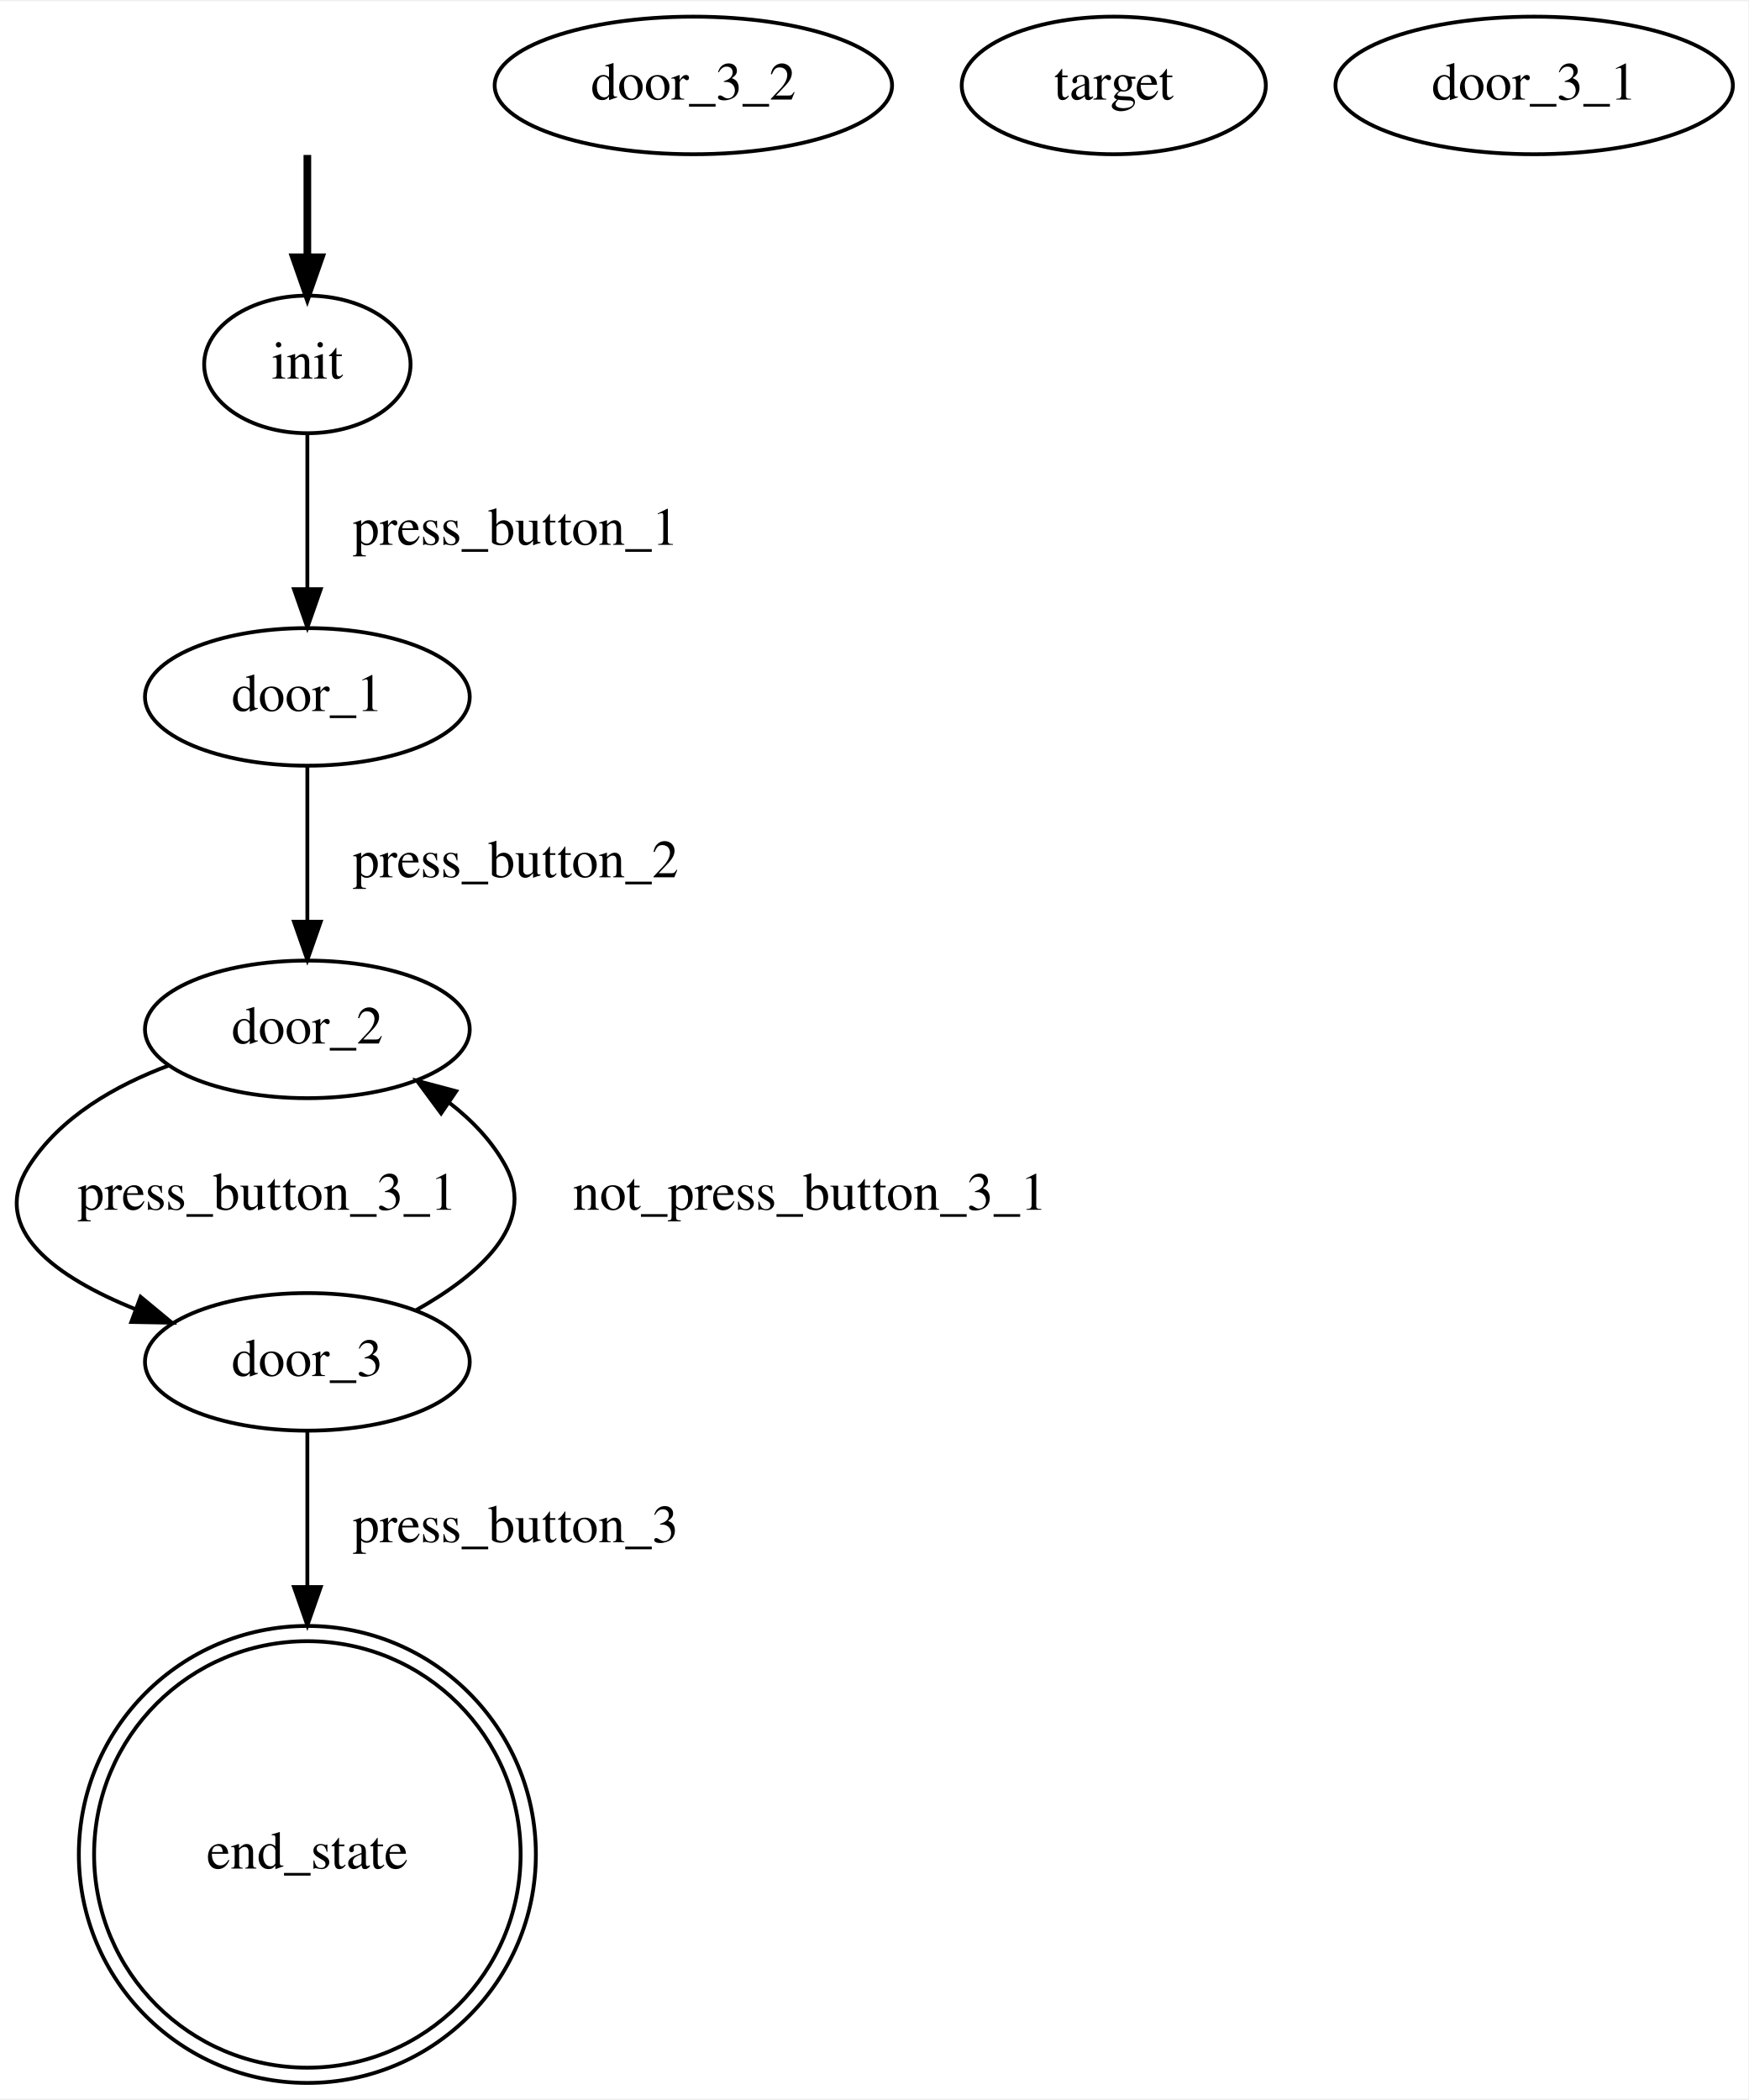
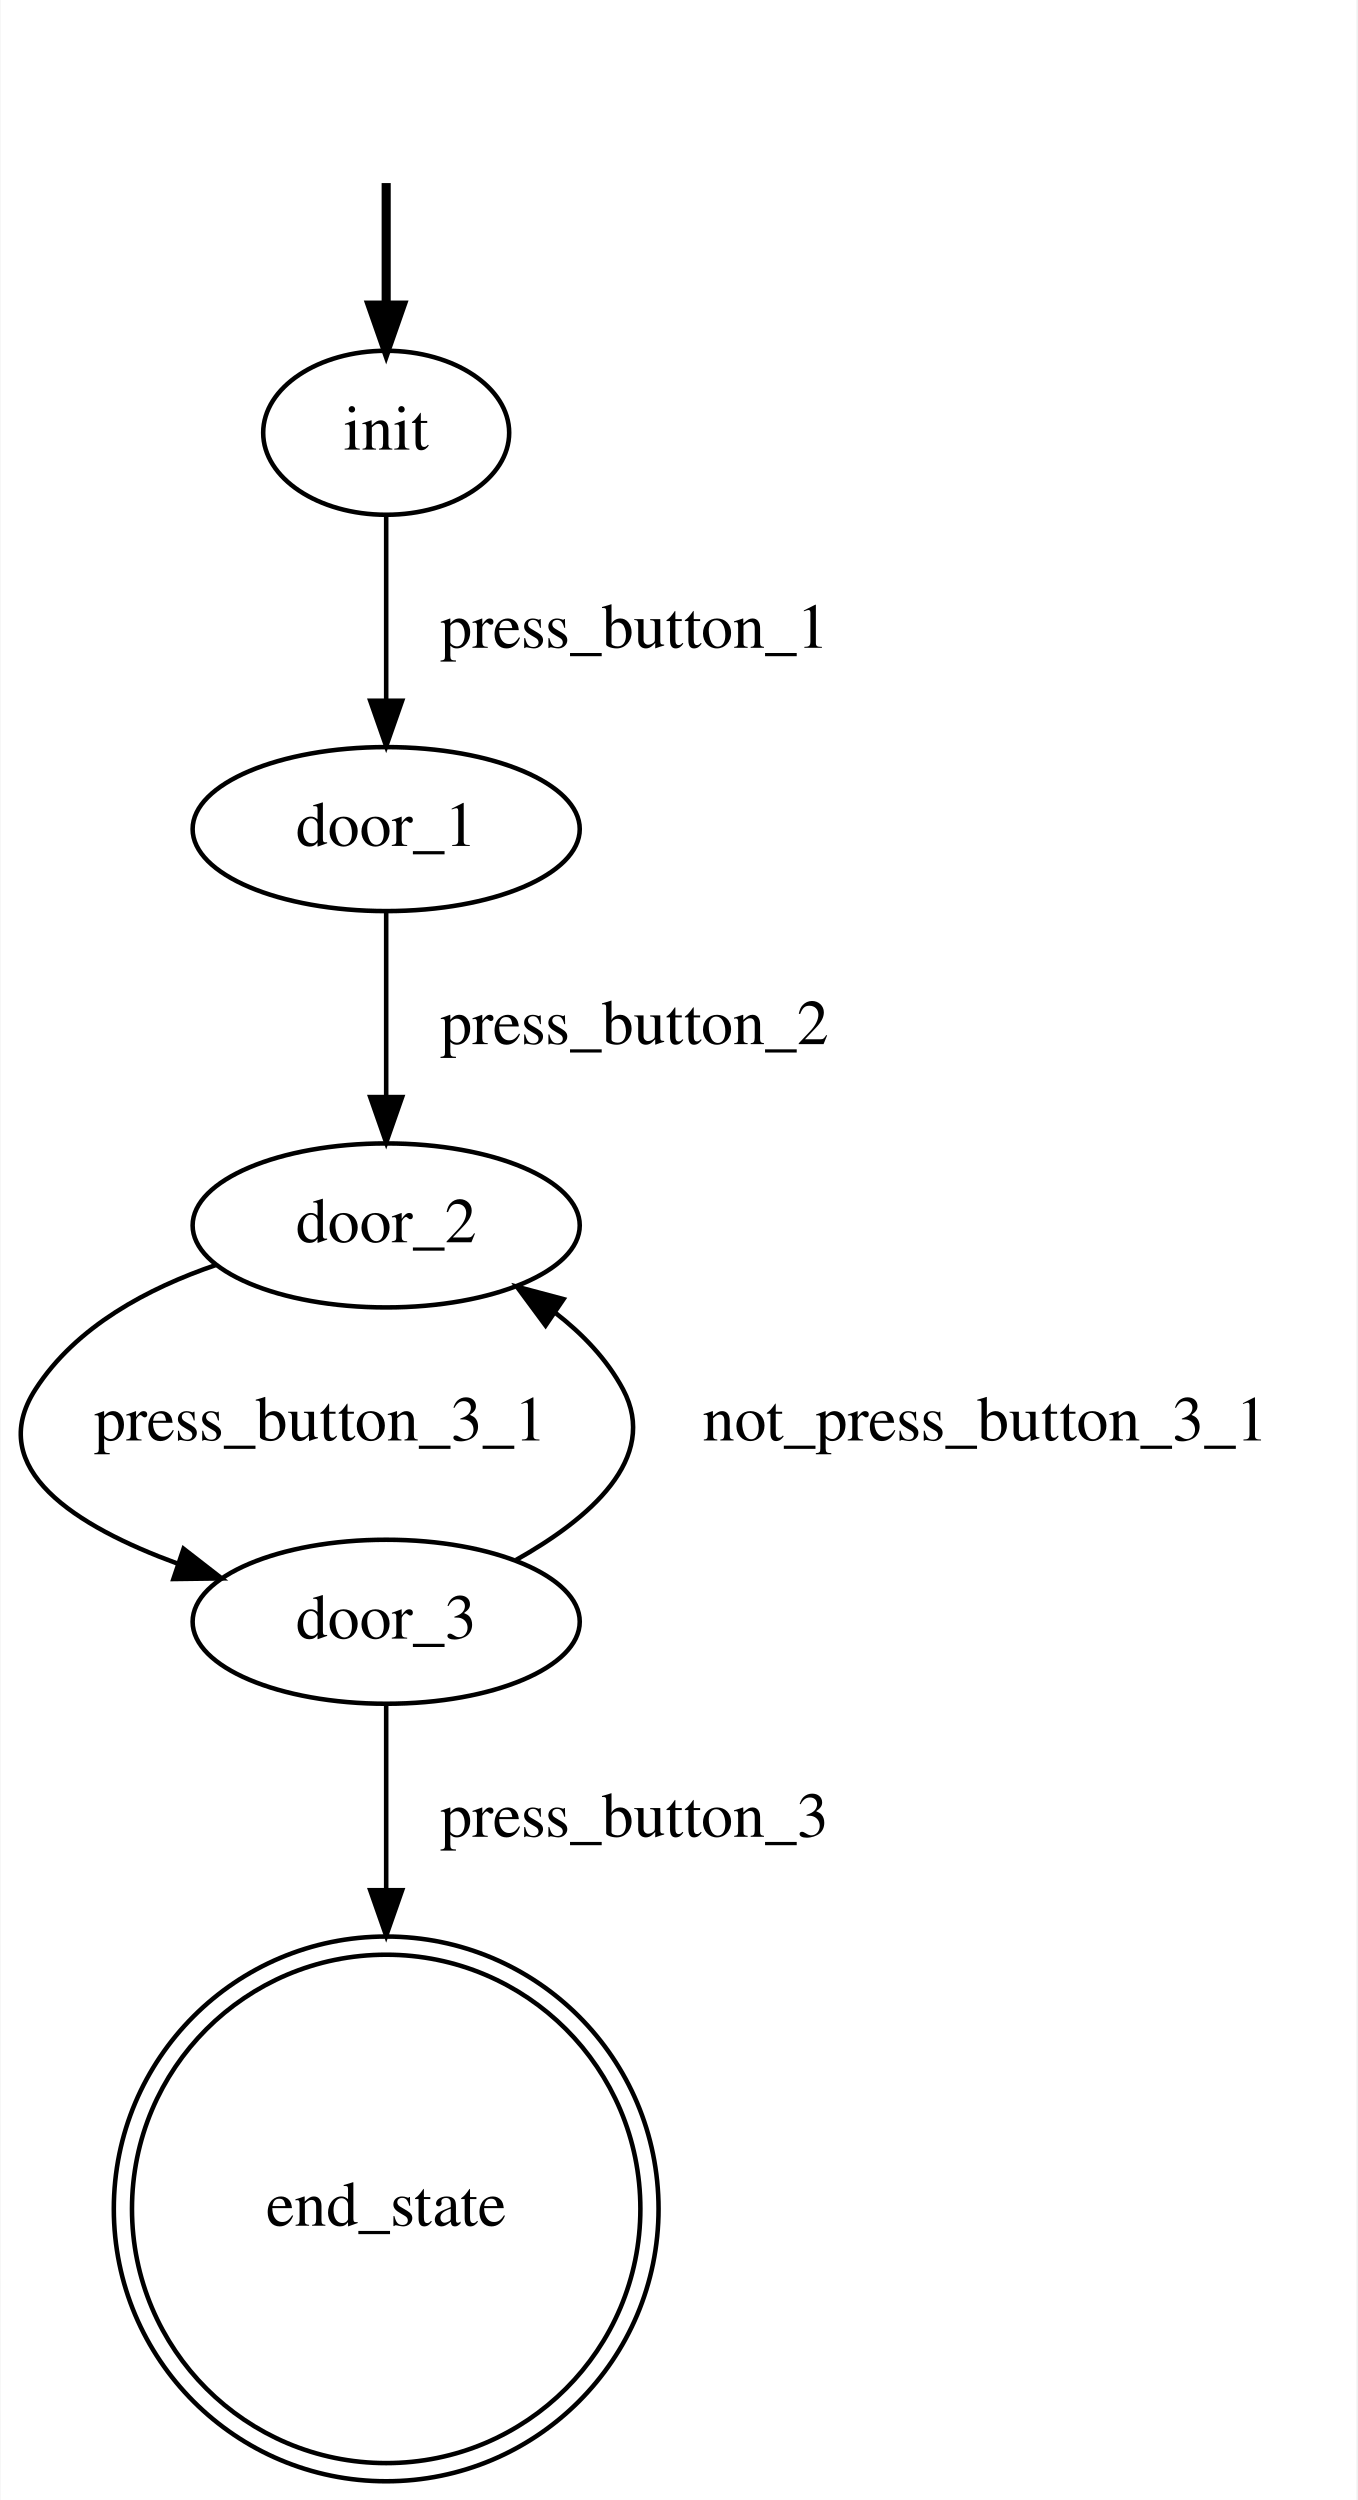
- <svg xmlns="http://www.w3.org/2000/svg" width="457pt" height="549pt" viewBox="0.00 0.00 457.42 548.79">
+ <svg xmlns="http://www.w3.org/2000/svg" width="298pt" height="549pt" viewBox="0.00 0.00 297.66 548.79">
  <g id="graph0" class="graph" transform="scale(1 1) rotate(0) translate(4 544.79)">
-     <polygon fill="white" stroke="transparent" points="-4,4 -4,-544.79 453.42,-544.79 453.42,4 -4,4" />
+     <polygon fill="white" stroke="transparent" points="-4,4 -4,-544.79 293.66,-544.79 293.66,4 -4,4" />
    <g id="node1" class="node">
</g>
-     <g id="node8" class="node">
-       <ellipse fill="none" stroke="black" cx="76.42" cy="-449.79" rx="27" ry="18" />
-       <text text-anchor="middle" x="76.42" y="-446.09" font-family="Times,serif" font-size="14.00">init</text>
+     <g id="node5" class="node">
+       <ellipse fill="none" stroke="black" cx="80.66" cy="-449.79" rx="27" ry="18" />
+       <text text-anchor="middle" x="80.66" y="-446.09" font-family="Times,serif" font-size="14.00">init</text>
    </g>
    <g id="edge1" class="edge">
-       <path fill="none" stroke="black" stroke-width="2" d="M76.42,-504.6C76.42,-496.58 76.42,-486.84 76.42,-477.86" />
-       <polygon fill="black" stroke="black" stroke-width="2" points="79.92,-477.82 76.42,-467.82 72.92,-477.82 79.92,-477.82" />
+       <path fill="none" stroke="black" stroke-width="2" d="M80.66,-504.6C80.66,-496.58 80.66,-486.84 80.66,-477.86" />
+       <polygon fill="black" stroke="black" stroke-width="2" points="84.16,-477.82 80.66,-467.82 77.16,-477.82 84.16,-477.82" />
    </g>
    <g id="node2" class="node">
-       <ellipse fill="none" stroke="black" cx="76.42" cy="-275.79" rx="42.49" ry="18" />
-       <text text-anchor="middle" x="76.42" y="-272.09" font-family="Times,serif" font-size="14.00">door_2</text>
+       <ellipse fill="none" stroke="black" cx="80.66" cy="-188.79" rx="42.49" ry="18" />
+       <text text-anchor="middle" x="80.66" y="-185.09" font-family="Times,serif" font-size="14.00">door_3</text>
    </g>
-     <g id="node7" class="node">
-       <ellipse fill="none" stroke="black" cx="76.42" cy="-188.79" rx="42.49" ry="18" />
-       <text text-anchor="middle" x="76.42" y="-185.09" font-family="Times,serif" font-size="14.00">door_3</text>
+     <g id="node4" class="node">
+       <ellipse fill="none" stroke="black" cx="80.66" cy="-275.79" rx="42.49" ry="18" />
+       <text text-anchor="middle" x="80.66" y="-272.09" font-family="Times,serif" font-size="14.00">door_2</text>
+     </g>
+     <g id="edge4" class="edge">
+       <path fill="none" stroke="black" d="M109.14,-202.34C125.26,-211.39 140.72,-224.64 132.66,-239.79 129.14,-246.39 123.76,-251.98 117.78,-256.61" />
+       <polygon fill="black" stroke="black" points="115.65,-253.82 109.35,-262.34 119.59,-259.61 115.65,-253.82" />
+       <text text-anchor="middle" x="212.16" y="-228.59" font-family="Times,serif" font-size="14.00">not_press_button_3_1</text>
+     </g>
+     <g id="node6" class="node">
+       <ellipse fill="none" stroke="black" cx="80.66" cy="-59.9" rx="55.8" ry="55.8" />
+       <ellipse fill="none" stroke="black" cx="80.66" cy="-59.9" rx="59.79" ry="59.79" />
+       <text text-anchor="middle" x="80.66" y="-56.2" font-family="Times,serif" font-size="14.00">end_state</text>
+     </g>
+     <g id="edge6" class="edge">
+       <path fill="none" stroke="black" d="M80.66,-170.68C80.66,-159.86 80.66,-145.08 80.66,-129.88" />
+       <polygon fill="black" stroke="black" points="84.16,-129.86 80.66,-119.86 77.16,-129.86 84.16,-129.86" />
+       <text text-anchor="middle" x="135.16" y="-141.59" font-family="Times,serif" font-size="14.00">press_button_3</text>
+     </g>
+     <g id="node3" class="node">
+       <ellipse fill="none" stroke="black" cx="80.66" cy="-362.79" rx="42.49" ry="18" />
+       <text text-anchor="middle" x="80.66" y="-359.09" font-family="Times,serif" font-size="14.00">door_1</text>
+     </g>
+     <g id="edge3" class="edge">
+       <path fill="none" stroke="black" d="M80.66,-344.59C80.66,-332.95 80.66,-317.34 80.66,-304.03" />
+       <polygon fill="black" stroke="black" points="84.16,-303.97 80.66,-293.97 77.16,-303.97 84.16,-303.97" />
+       <text text-anchor="middle" x="135.16" y="-315.59" font-family="Times,serif" font-size="14.00">press_button_2</text>
+     </g>
+     <g id="edge5" class="edge">
+       <path fill="none" stroke="black" d="M43.43,-267.15C28.41,-262.05 12.56,-253.62 3.66,-239.79 -7.56,-222.38 12.45,-209.76 34.87,-201.55" />
+       <polygon fill="black" stroke="black" points="36.18,-204.81 44.55,-198.31 33.95,-198.17 36.18,-204.81" />
+       <text text-anchor="middle" x="66.16" y="-228.59" font-family="Times,serif" font-size="14.00">press_button_3_1</text>
    </g>
    <g id="edge2" class="edge">
-       <path fill="none" stroke="black" d="M40.31,-266.39C26.3,-261.18 11.66,-252.87 3.42,-239.79 -6.94,-223.33 10.81,-210.92 31.39,-202.58" />
-       <polygon fill="black" stroke="black" points="32.79,-205.8 40.95,-199.04 30.36,-199.23 32.79,-205.8" />
-       <text text-anchor="middle" x="65.92" y="-228.59" font-family="Times,serif" font-size="14.00">press_button_3_1</text>
-     </g>
-     <g id="node3" class="node">
-       <ellipse fill="none" stroke="black" cx="177.42" cy="-522.79" rx="51.99" ry="18" />
-       <text text-anchor="middle" x="177.42" y="-519.09" font-family="Times,serif" font-size="14.00">door_3_2</text>
-     </g>
-     <g id="node4" class="node">
-       <ellipse fill="none" stroke="black" cx="287.42" cy="-522.79" rx="39.79" ry="18" />
-       <text text-anchor="middle" x="287.42" y="-519.09" font-family="Times,serif" font-size="14.00">target</text>
-     </g>
-     <g id="node5" class="node">
-       <ellipse fill="none" stroke="black" cx="76.42" cy="-59.9" rx="55.8" ry="55.8" />
-       <ellipse fill="none" stroke="black" cx="76.42" cy="-59.9" rx="59.79" ry="59.79" />
-       <text text-anchor="middle" x="76.42" y="-56.2" font-family="Times,serif" font-size="14.00">end_state</text>
-     </g>
-     <g id="node6" class="node">
-       <ellipse fill="none" stroke="black" cx="76.42" cy="-362.79" rx="42.49" ry="18" />
-       <text text-anchor="middle" x="76.42" y="-359.09" font-family="Times,serif" font-size="14.00">door_1</text>
-     </g>
-     <g id="edge5" class="edge">
-       <path fill="none" stroke="black" d="M76.42,-344.59C76.42,-332.95 76.42,-317.34 76.42,-304.03" />
-       <polygon fill="black" stroke="black" points="79.92,-303.97 76.42,-293.97 72.92,-303.97 79.92,-303.97" />
-       <text text-anchor="middle" x="130.92" y="-315.59" font-family="Times,serif" font-size="14.00">press_button_2</text>
-     </g>
-     <g id="edge6" class="edge">
-       <path fill="none" stroke="black" d="M104.91,-202.34C121.03,-211.39 136.49,-224.64 128.42,-239.79 124.91,-246.39 119.53,-251.98 113.54,-256.61" />
-       <polygon fill="black" stroke="black" points="111.42,-253.82 105.12,-262.34 115.36,-259.61 111.42,-253.82" />
-       <text text-anchor="middle" x="207.92" y="-228.59" font-family="Times,serif" font-size="14.00">not_press_button_3_1</text>
-     </g>
-     <g id="edge3" class="edge">
-       <path fill="none" stroke="black" d="M76.42,-170.68C76.42,-159.86 76.42,-145.08 76.42,-129.88" />
-       <polygon fill="black" stroke="black" points="79.92,-129.86 76.42,-119.86 72.92,-129.86 79.92,-129.86" />
-       <text text-anchor="middle" x="130.92" y="-141.59" font-family="Times,serif" font-size="14.00">press_button_3</text>
-     </g>
-     <g id="edge4" class="edge">
-       <path fill="none" stroke="black" d="M76.42,-431.59C76.42,-419.95 76.42,-404.34 76.42,-391.03" />
-       <polygon fill="black" stroke="black" points="79.92,-390.97 76.42,-380.97 72.92,-390.97 79.92,-390.97" />
-       <text text-anchor="middle" x="130.92" y="-402.59" font-family="Times,serif" font-size="14.00">press_button_1</text>
-     </g>
-     <g id="node9" class="node">
-       <ellipse fill="none" stroke="black" cx="397.42" cy="-522.79" rx="51.99" ry="18" />
-       <text text-anchor="middle" x="397.42" y="-519.09" font-family="Times,serif" font-size="14.00">door_3_1</text>
+       <path fill="none" stroke="black" d="M80.66,-431.59C80.66,-419.95 80.66,-404.34 80.66,-391.03" />
+       <polygon fill="black" stroke="black" points="84.16,-390.97 80.66,-380.97 77.16,-390.97 84.16,-390.97" />
+       <text text-anchor="middle" x="135.16" y="-402.59" font-family="Times,serif" font-size="14.00">press_button_1</text>
    </g>
  </g>
</svg>
